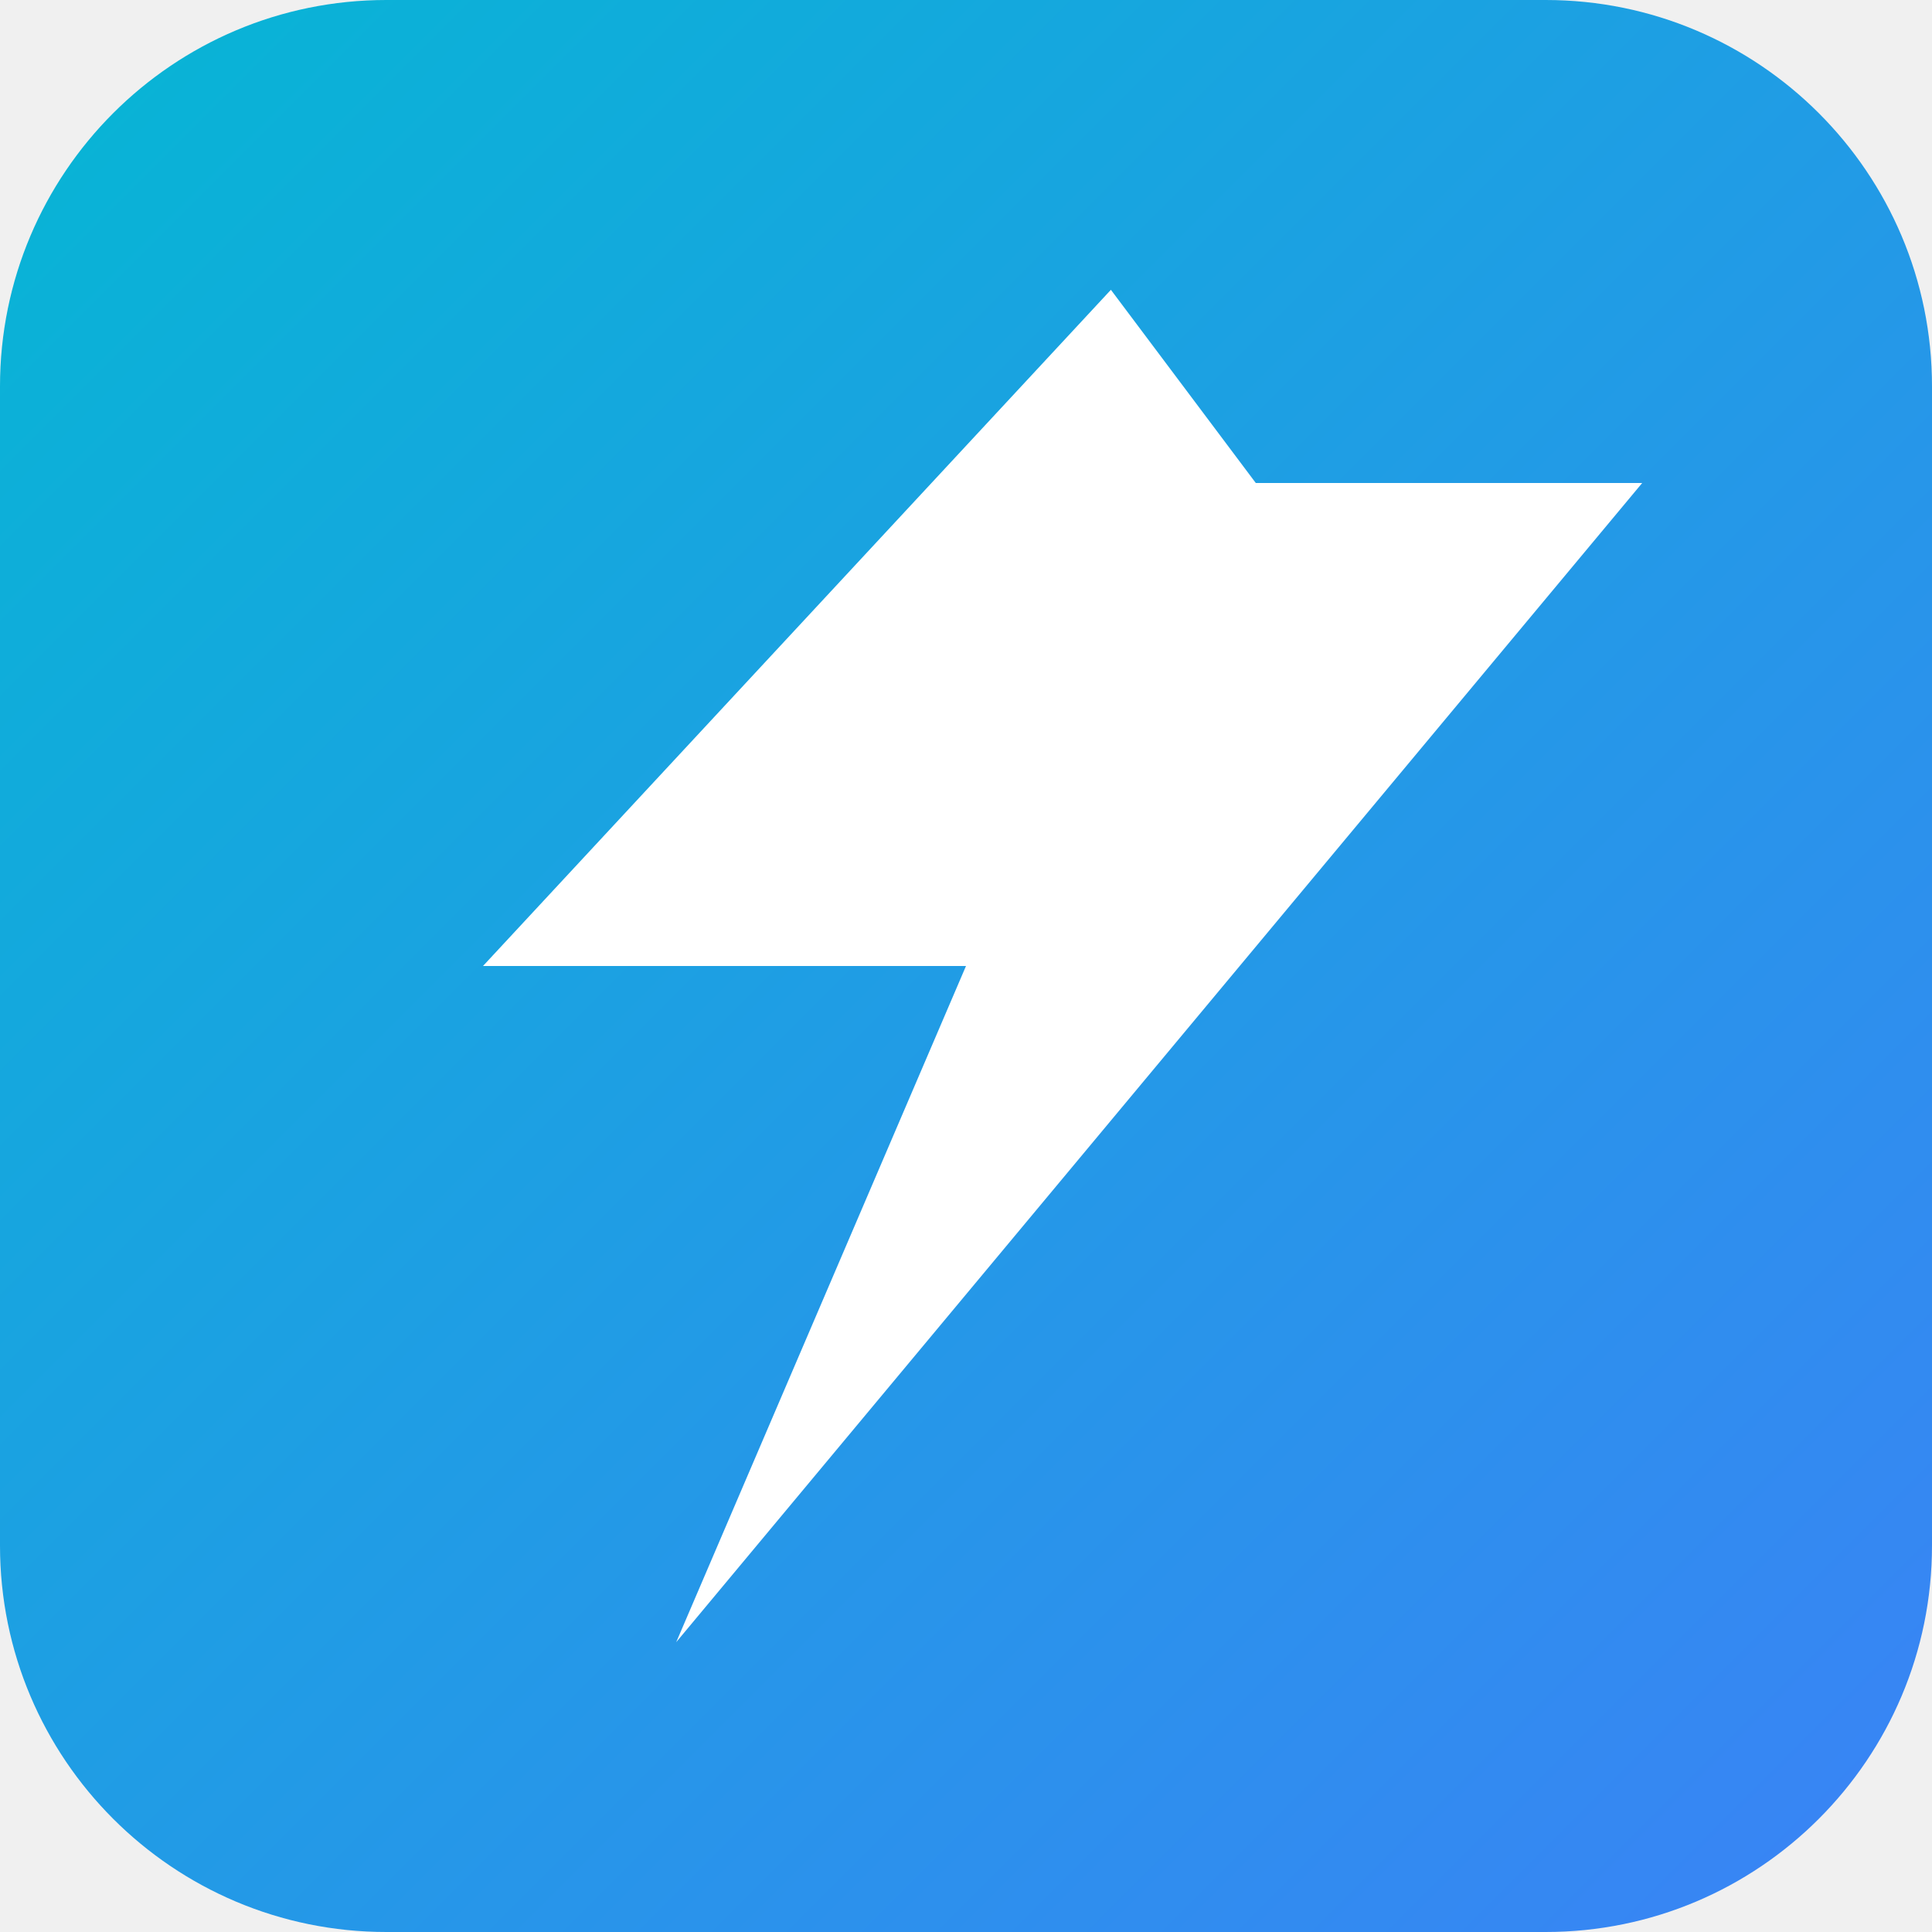
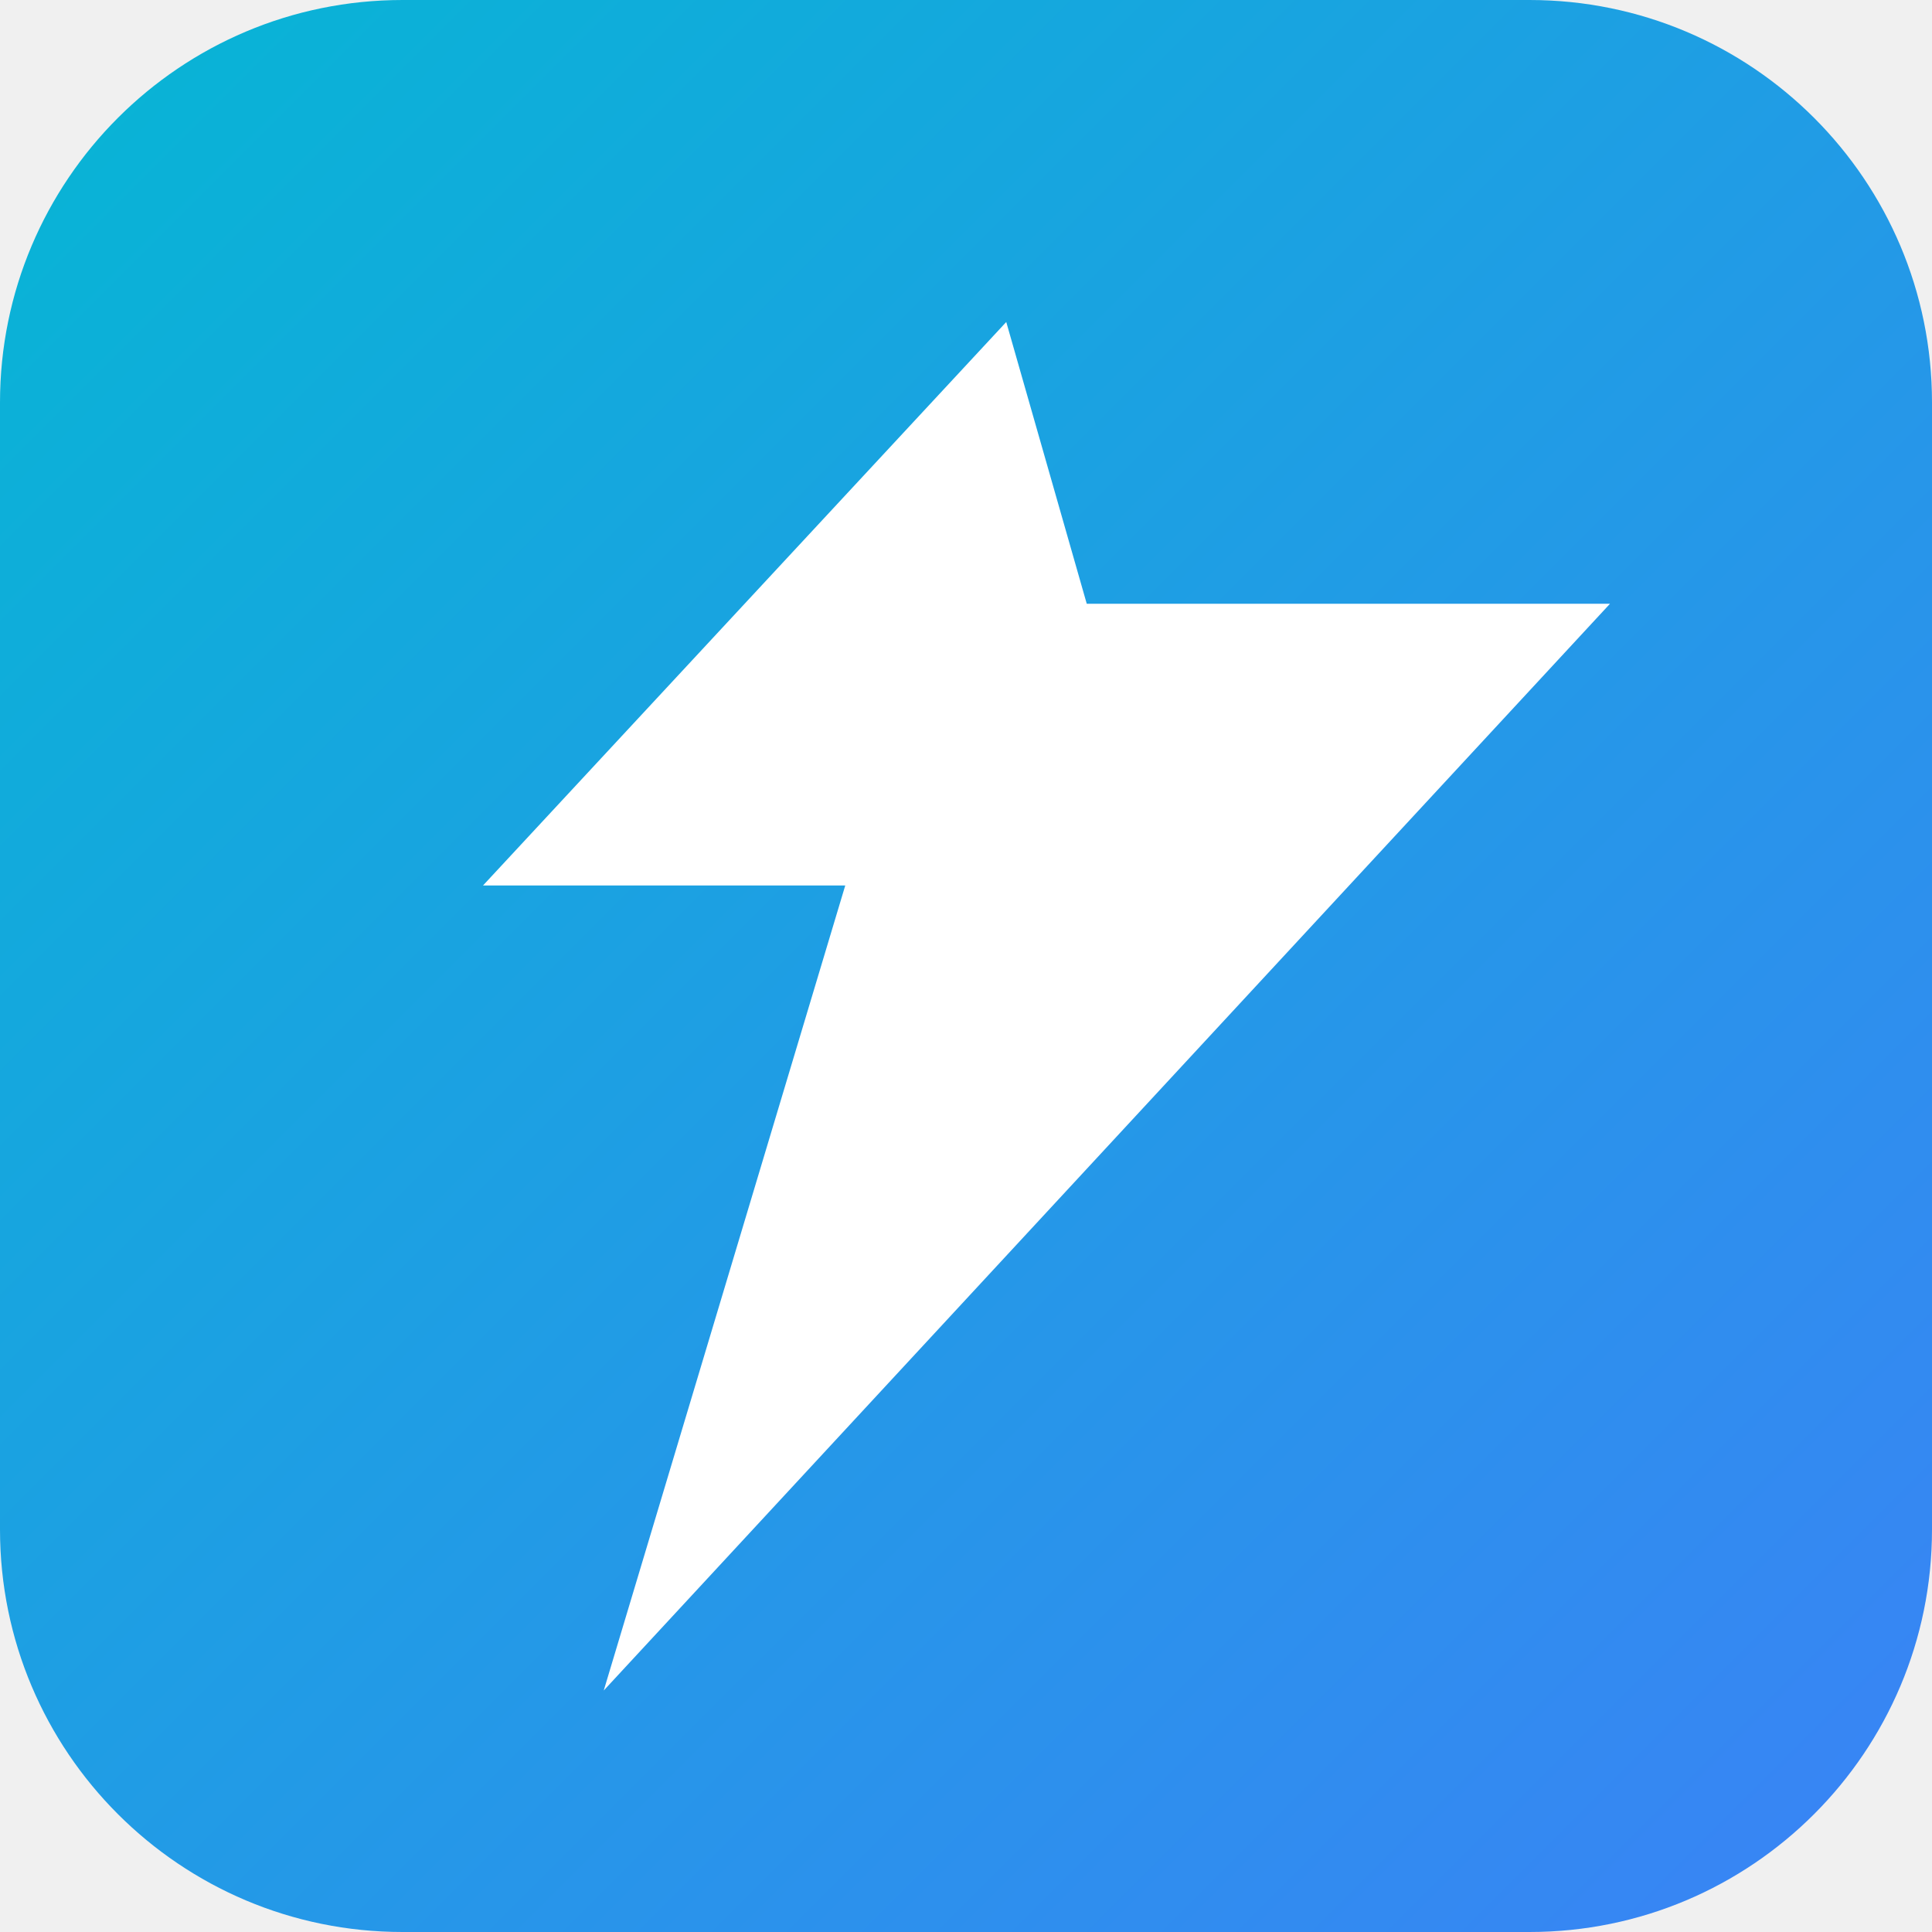
- <svg xmlns="http://www.w3.org/2000/svg" viewBox="0 0 40 40">
+ <svg xmlns="http://www.w3.org/2000/svg" viewBox="0 0 48 48">
  <defs>
-     <linearGradient id="g2" x1="0%" y1="0%" x2="100%" y2="100%">
+     <linearGradient id="lg" x1="0%" x2="100%" y1="0%" y2="100%">
      <stop offset="0%" stop-color="#06b6d4" />
      <stop offset="100%" stop-color="#3b82f6" />
    </linearGradient>
  </defs>
-   <rect width="40" height="40" rx="8" fill="url(#g2)" />
-   <path d="M23 6L10 20h10L14 34l20-24H26z" fill="white" />
+   <rect width="48" height="48" rx="10" fill="url(#lg)" />
+   <g transform="translate(6,6)">
+     <path d="M19 2 L6 16 h9 L9 36 l25-27 H21 z" fill="#fff" />
+   </g>
</svg>
